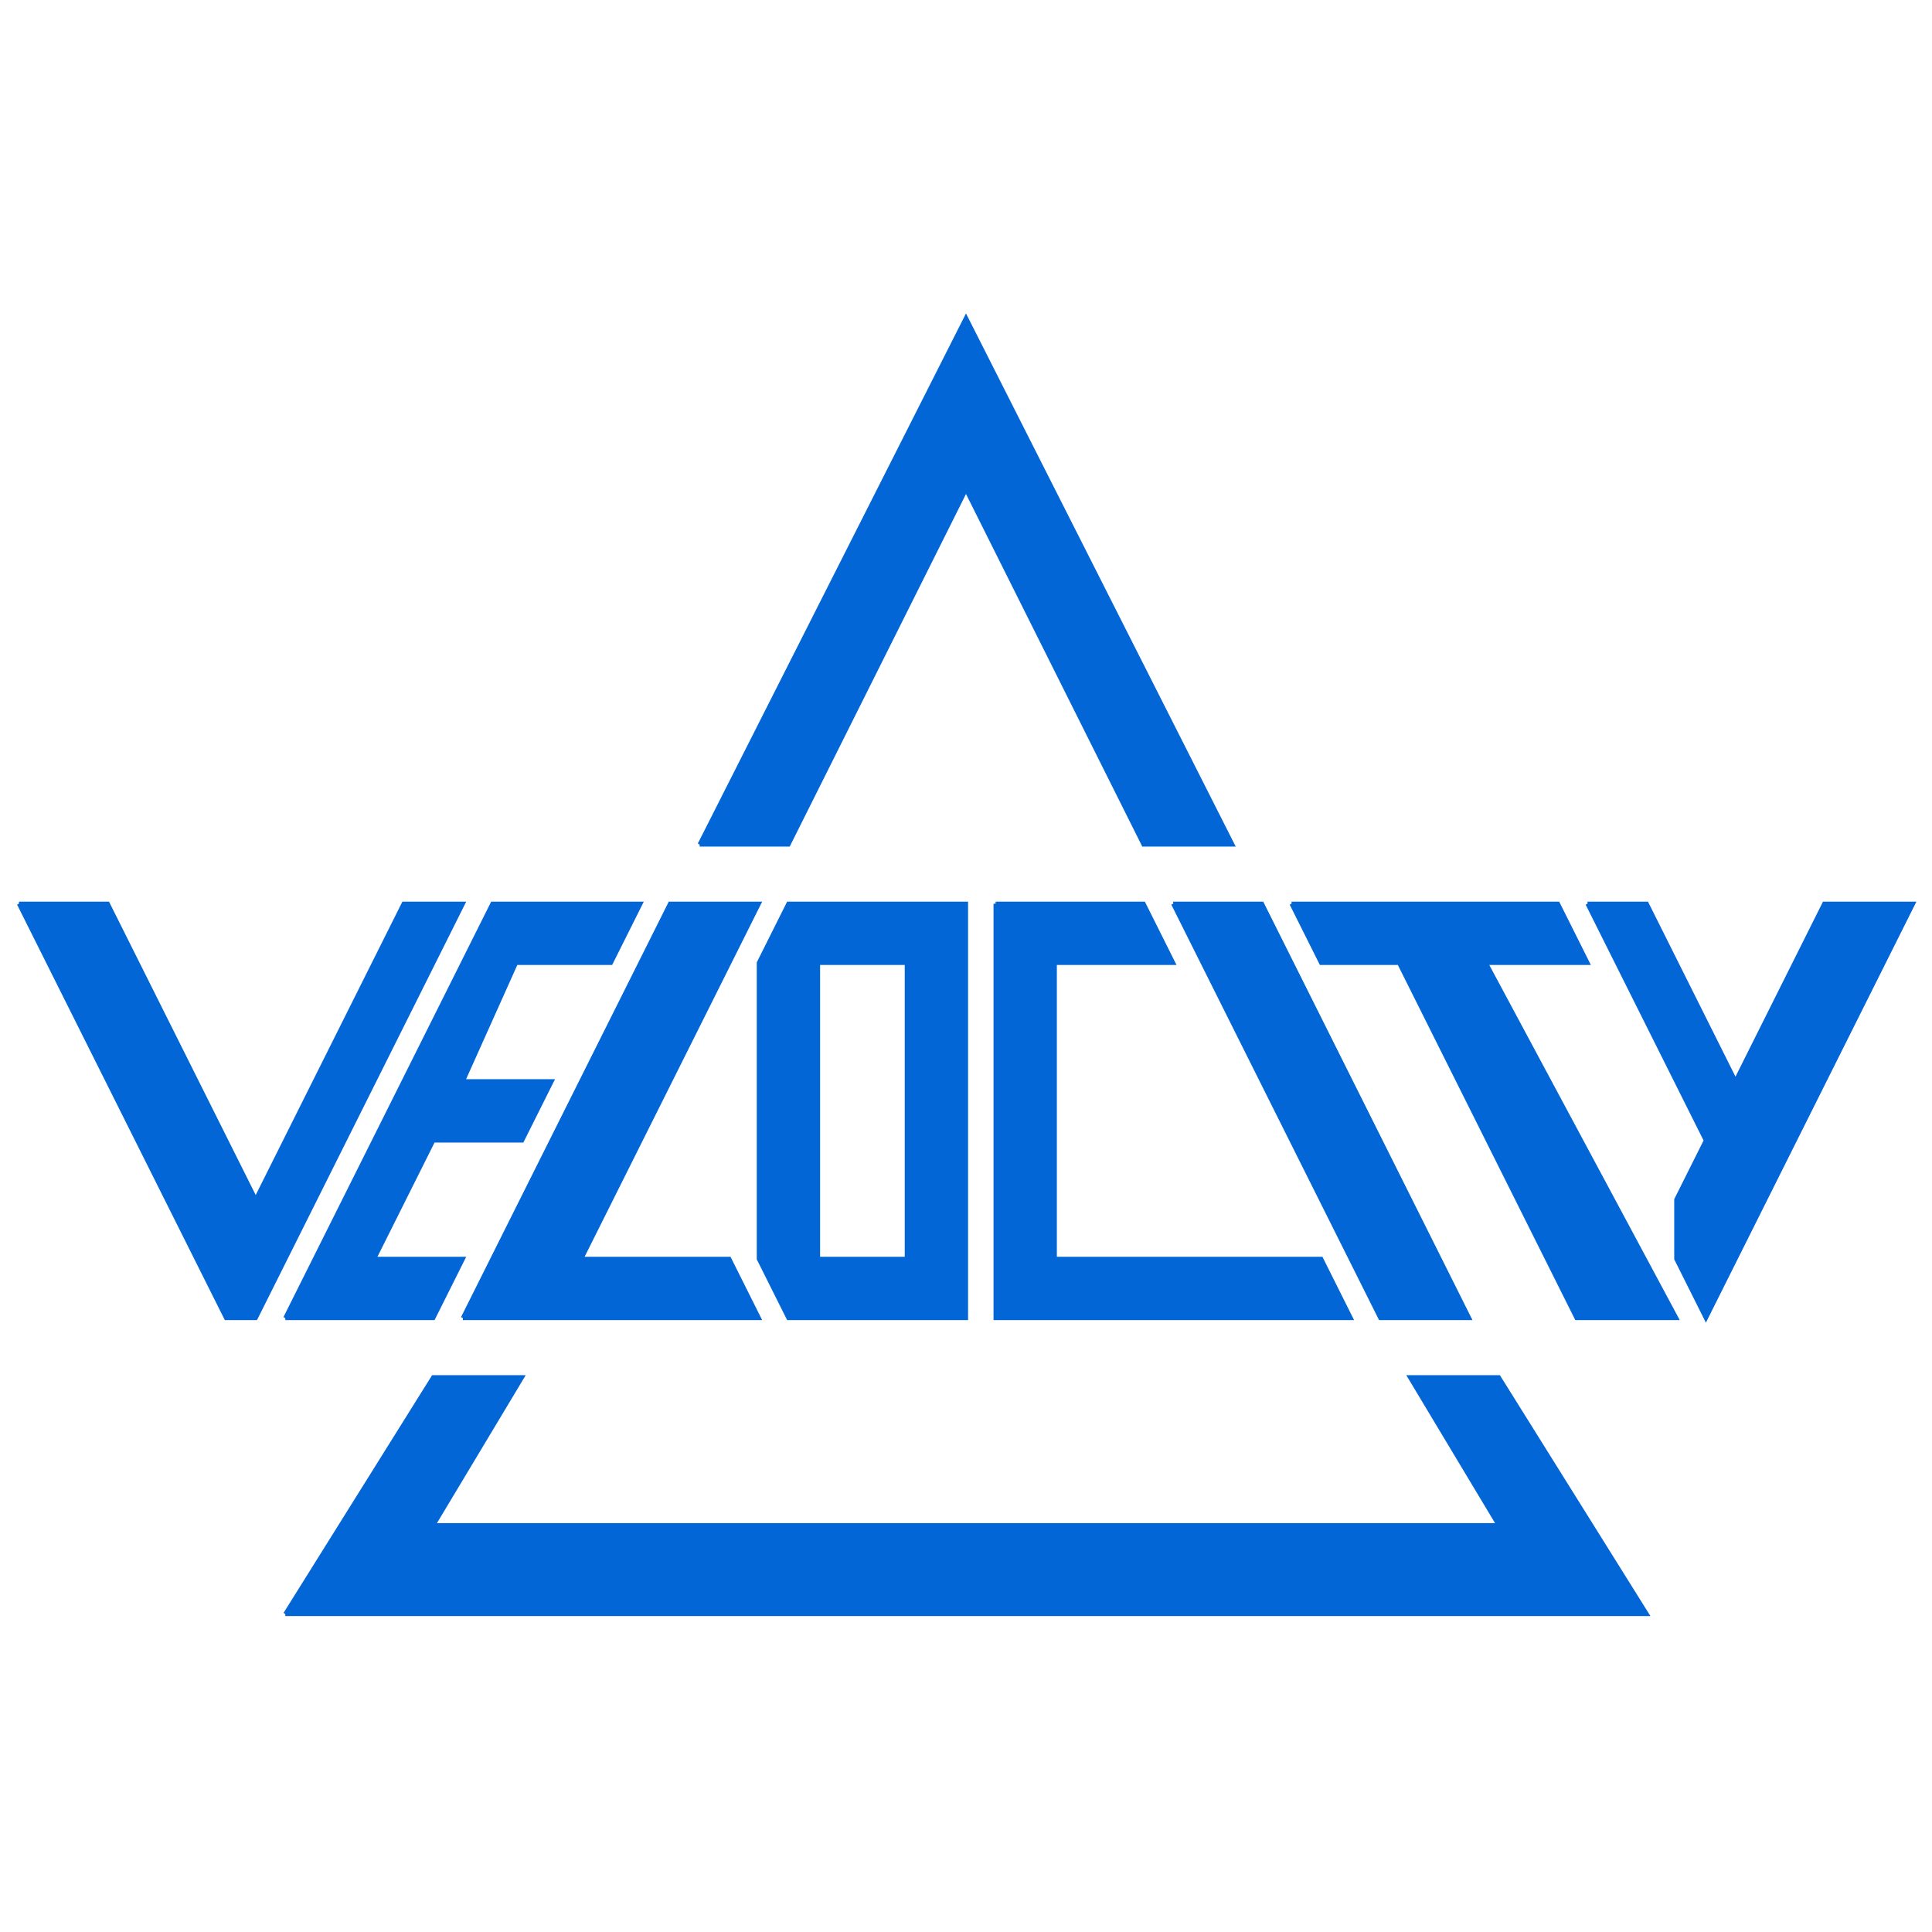
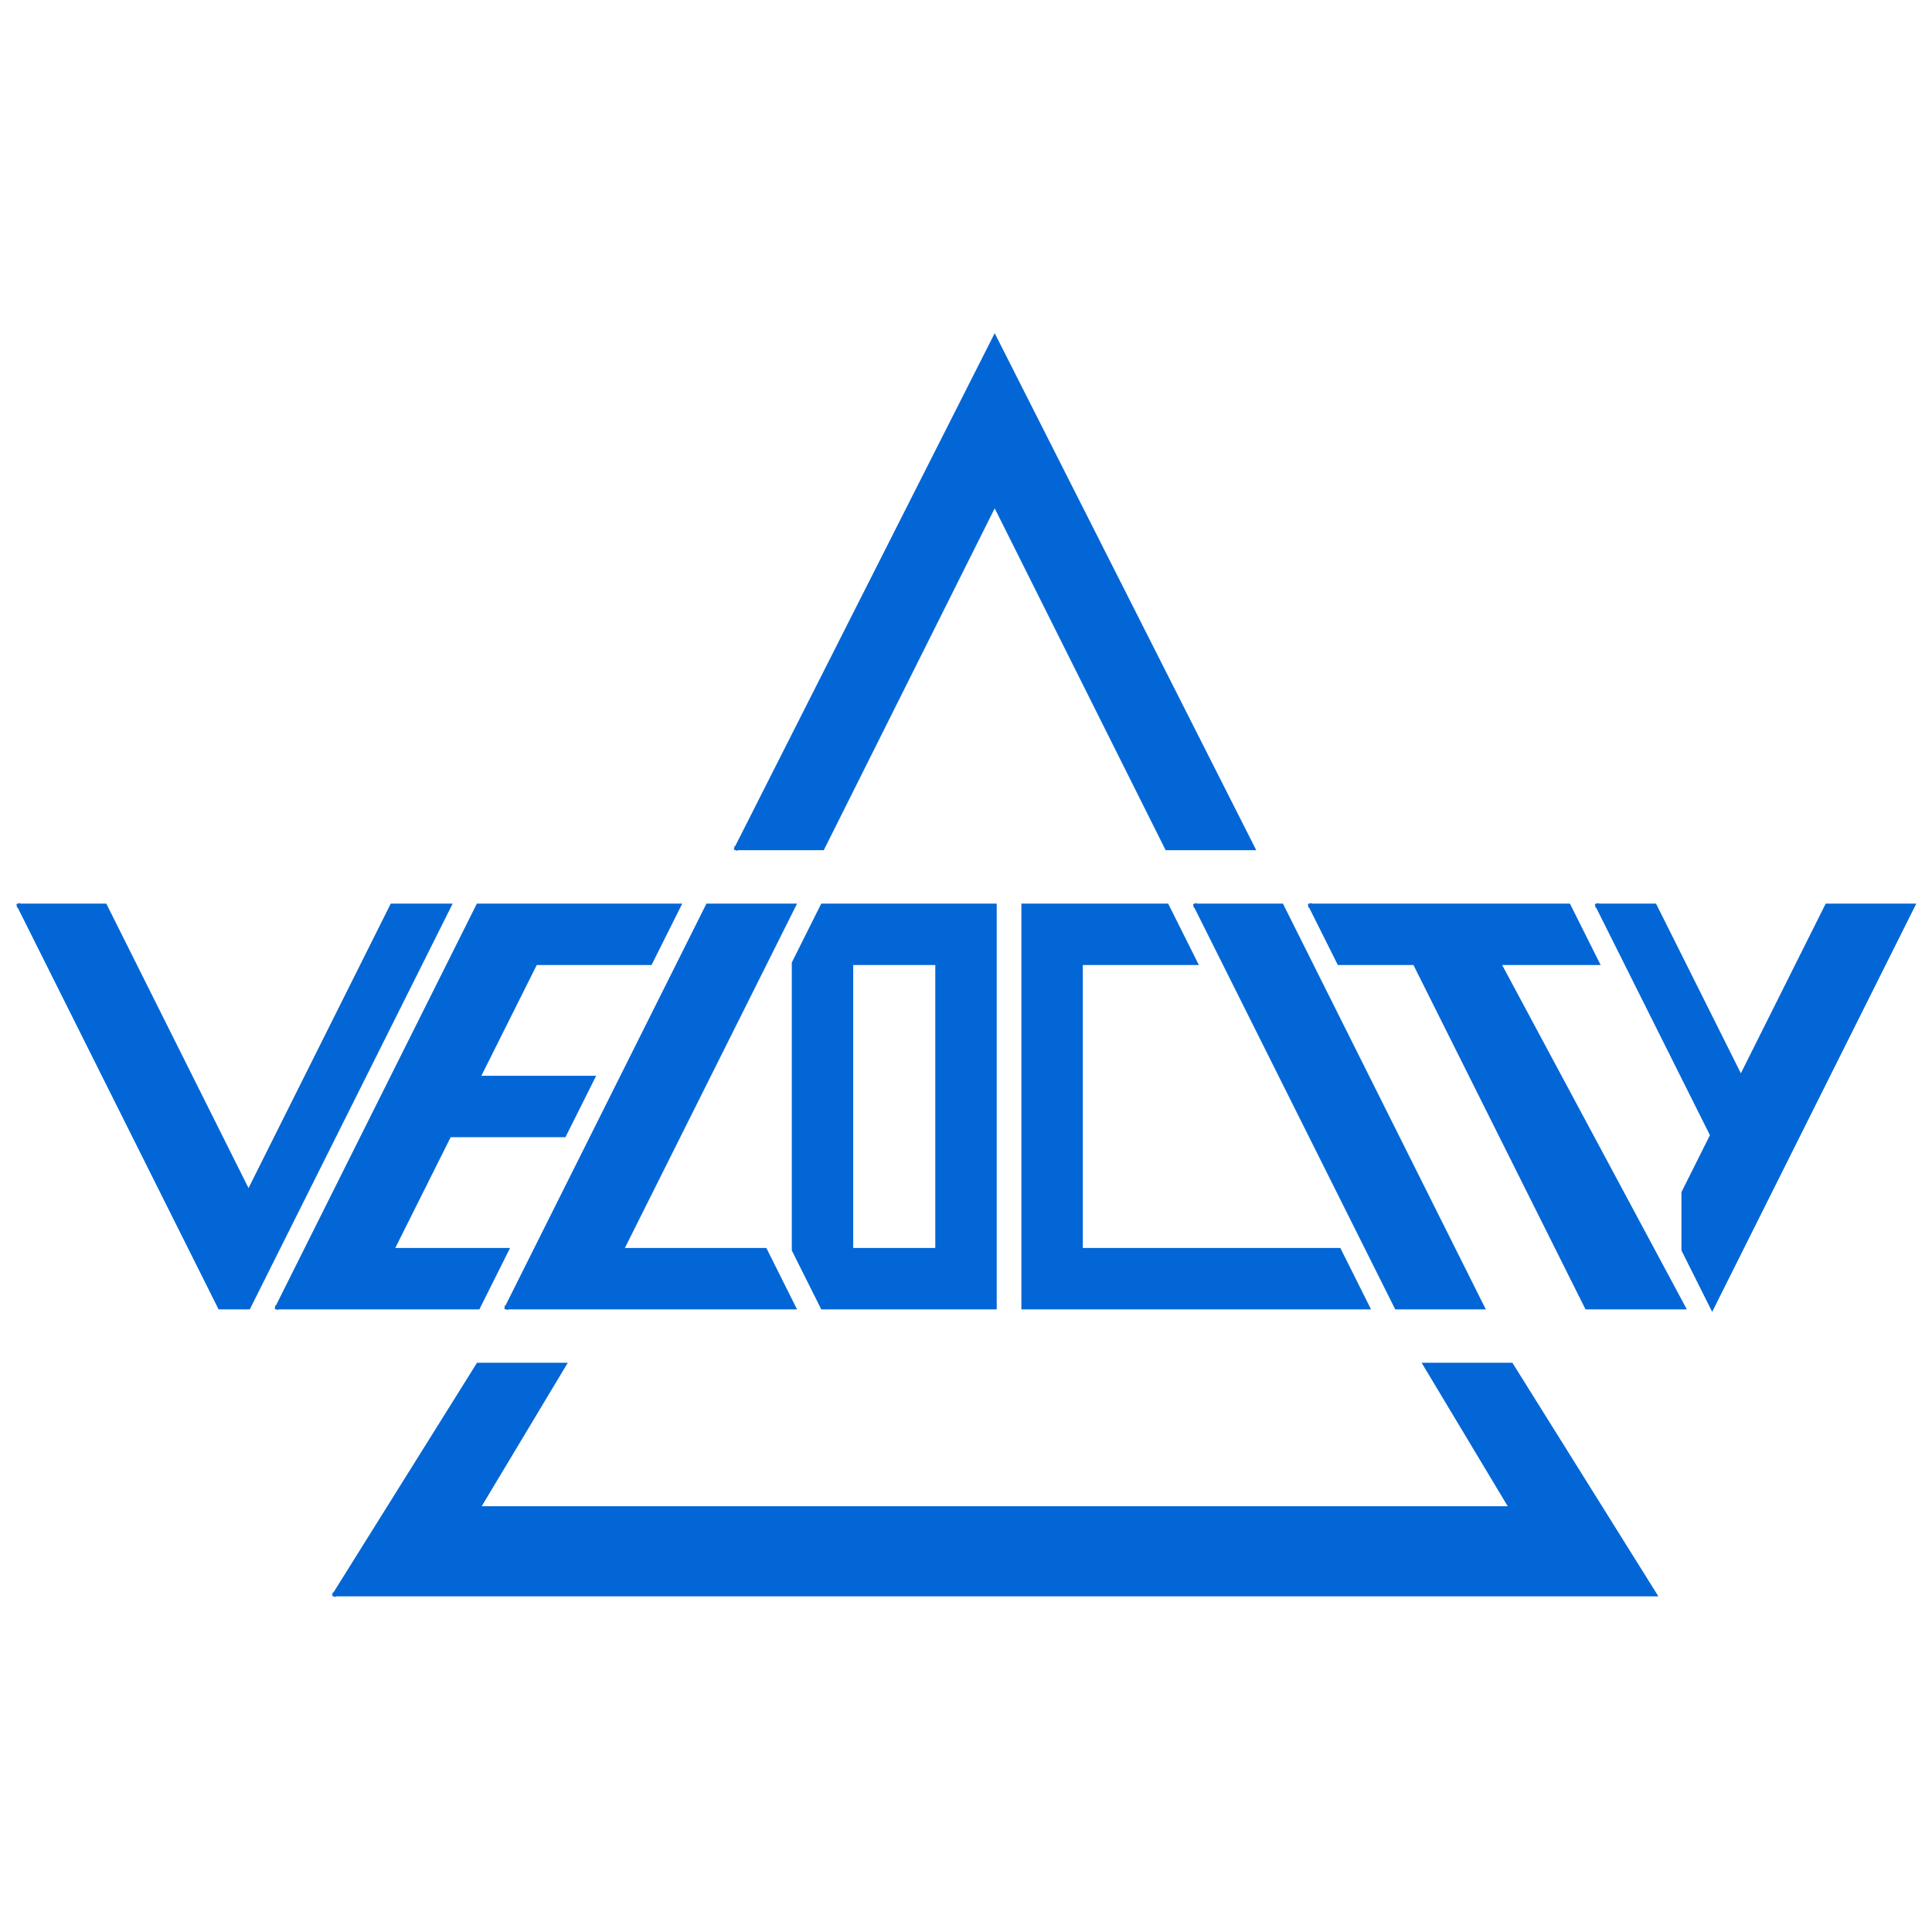
- <svg xmlns="http://www.w3.org/2000/svg" width="32" height="32" viewBox="0 0 326.4 225.351" version="1.1">
-   <g transform="translate(3.2,222.1513) scale(1,-1)" style="fill-opacity:1;fill-rule:evenodd;fill:#0366d6">
-     <path d="M 45.0 0.0 L 70.0 40.0 L 85.0 40.0 L 70.0 15.0 L 250.0 15.0 L 235.0 40.0 L 250.0 40.0 L 275.0 0.0 L 45.0 0.0 " stroke="#0366d6" stroke-width="0.7" style="stroke-width:0.7;fill-opacity:1;fill-rule:evenodd;fill:#0366d6" />
-     <path d="M 0.0 120.0 L 35.0 50.0 L 40.0 50.0 L 75.0 120.0 L 65.0 120.0 L 40.0 70.0 L 15.0 120.0 L 0.0 120.0 " stroke="#0366d6" stroke-width="0.7" style="stroke-width:0.7;fill-opacity:1;fill-rule:evenodd;fill:#0366d6" />
-     <path d="M 45.0 50.0 L 80.0 120.0 L 105.0 120.0 L 100.0 110.0 L 83.973 110.0 L 75.0 90.0 L 90.0 90.0 L 85.0 80.0 L 70.0 80.0 L 60.0 60.0 L 75.0 60.0 L 70.0 50.0 L 45.0 50.0 " stroke="#0366d6" stroke-width="0.7" style="stroke-width:0.7;fill-opacity:1;fill-rule:evenodd;fill:#0366d6" />
-     <path d="M 75.0 50.0 L 110.0 120.0 L 125.0 120.0 L 95.0 60.0 L 120.0 60.0 L 125.0 50.0 L 75.0 50.0 " stroke="#0366d6" stroke-width="0.7" style="stroke-width:0.7;fill-opacity:1;fill-rule:evenodd;fill:#0366d6" />
-     <path d="M 130.0 50.0 L 125.0 60.0 L 125.0 110.0 L 130.0 120.0 L 160.0 120.0 L 160.0 50.0 L 130.0 50.0 Z M 135.0 60.0 L 150.0 60.0 L 150.0 110.0 L 135.0 110.0 Z" stroke="#0366d6" stroke-width="0.7" style="stroke-width:0.7;fill-opacity:1;fill-rule:evenodd;fill:#0366d6" />
-     <path d="M 165.0 120.0 L 165.0 50.0 L 225.0 50.0 L 220.0 60.0 L 175.0 60.0 L 175.0 110.0 L 195.0 110.0 L 190.0 120.0 L 165.0 120.0 " stroke="#0366d6" stroke-width="0.7" style="stroke-width:0.7;fill-opacity:1;fill-rule:evenodd;fill:#0366d6" />
-     <path d="M 115.0 130.0 L 160.0 218.951 L 205.0 130.0 L 190.0 130.0 L 160.0 190.0 L 130.0 130.0 L 115.0 130.0 " stroke="#0366d6" stroke-width="0.7" style="stroke-width:0.7;fill-opacity:1;fill-rule:evenodd;fill:#0366d6" />
-     <path d="M 195.0 120.0 L 230.0 50.0 L 245.0 50.0 L 210.0 120.0 L 195.0 120.0 " stroke="#0366d6" stroke-width="0.7" style="stroke-width:0.7;fill-opacity:1;fill-rule:evenodd;fill:#0366d6" />
-     <path d="M 215.0 120.0 L 220.0 110.0 L 233.172 110.0 L 263.154 50.0 L 280.0 50.0 L 247.821 110.0 L 265.0 110.0 L 260.0 120.0 L 215.0 120.0 " stroke="#0366d6" stroke-width="0.7" style="stroke-width:0.7;fill-opacity:1;fill-rule:evenodd;fill:#0366d6" />
-     <path d="M 265.0 120.0 L 285.0 80.0 L 280.0 70.0 L 280.0 60.0 L 285.0 50.0 L 320.0 120.0 L 305.0 120.0 L 290.0 90.0 L 275.0 120.0 L 265.0 120.0 " stroke="#0366d6" stroke-width="0.7" style="stroke-width:0.7;fill-opacity:1;fill-rule:evenodd;fill:#0366d6" />
+ <svg xmlns="http://www.w3.org/2000/svg" width="32" height="32" viewBox="0 0 336.6 225.551" version="1.1">
+   <g id="Part__Part2DObjectPython" transform="translate(13.3,222.2513) scale(1,-1)" style="fill-opacity:1;fill-rule:evenodd;fill:#0366d6">
+     <path id="Part__Part2DObjectPython_w0000" d="M 45.0 0.0 L 70.0 40.0 L 85.0 40.0 L 70.0 15.0 L 250.0 15.0 L 235.0 40.0 L 250.0 40.0 L 275.0 0.0 L 45.0 0.0 " stroke="#0366d6" stroke-width="0.7 px" style="stroke-width:0.7;stroke-miterlimit:4;stroke-dasharray:none;stroke-linecap:square;fill:#0366d6;fill-opacity:1;fill-rule: evenodd" />
+     <path id="Part__Part2DObjectPython_w0001" d="M -10.0 120.0 L 25.0 50.0 L 30.0 50.0 L 65.0 120.0 L 55.0 120.0 L 30 70.0 L 5.0 120.0 L -10.0 120.0 " stroke="#0366d6" stroke-width="0.7 px" style="stroke-width:0.7;stroke-miterlimit:4;stroke-dasharray:none;stroke-linecap:square;fill:#0366d6;fill-opacity:1;fill-rule: evenodd" />
+     <path id="Part__Part2DObjectPython_w0002" d="M 35.0 50.0 L 70.0 120.0 L 105.0 120.0 L 100.0 110.0 L 80.0 110.0 L 70.0 90.0 L 90.0 90.0 L 85.0 80.0 L 65.0 80.0 L 55.0 60.0 L 75.0 60.0 L 70.0 50.0 L 35.0 50.0 " stroke="#0366d6" stroke-width="0.7 px" style="stroke-width:0.7;stroke-miterlimit:4;stroke-dasharray:none;stroke-linecap:square;fill:#0366d6;fill-opacity:1;fill-rule: evenodd" />
+     <path id="Part__Part2DObjectPython_w0003" d="M 75.0 50.0 L 110.0 120.0 L 125.0 120.0 L 95.0 60.0 L 120.0 60.0 L 125.0 50.0 L 75.0 50.0 " stroke="#0366d6" stroke-width="0.7 px" style="stroke-width:0.7;stroke-miterlimit:4;stroke-dasharray:none;stroke-linecap:square;fill:#0366d6;fill-opacity:1;fill-rule: evenodd" />
+     <path id="Part__Part2DObjectPython_w0004" d="M 130.0 50.0 L 125.0 60.0 L 125.0 110.0 L 130.0 120.0 L 160.0 120.0 L 160.0 50.0 L 130.0 50.0 Z M 135.0 60.0 L 150.0 60.0 L 150.0 110.0 L 135.0 110.0 Z" stroke="#0366d6" stroke-width="0.7 px" style="stroke-width:0.7;stroke-miterlimit:4;stroke-dasharray:none;stroke-linecap:square;fill:#0366d6;fill-opacity:1;fill-rule:evenodd" />
+     <path id="Part__Part2DObjectPython_w0006" d="M 165.0 120.0 L 165.0 50.0 L 225.0 50.0 L 220.0 60.0 L 175.0 60.0 L 175.0 110.0 L 195.0 110.0 L 190.0 120.0 L 165.0 120.0 " stroke="#0366d6" stroke-width="0.7 px" style="stroke-width:0.7;stroke-miterlimit:4;stroke-dasharray:none;stroke-linecap:square;fill:#0366d6;fill-opacity:1;fill-rule: evenodd" />
+     <path id="Part__Part2DObjectPython_w0007" d="M 115.0 130.0 L 160.0 218.951 L 205.0 130.0 L 190.0 130.0 L 160.0 190.0 L 130.0 130.0 L 115.0 130.0 " stroke="#0366d6" stroke-width="0.7 px" style="stroke-width:0.7;stroke-miterlimit:4;stroke-dasharray:none;stroke-linecap:square;fill:#0366d6;fill-opacity:1;fill-rule: evenodd" />
+     <path id="Part__Part2DObjectPython_w0008" d="M 195.0 120.0 L 230.0 50.0 L 245.0 50.0 L 210.0 120.0 L 195.0 120.0 " stroke="#0366d6" stroke-width="0.7 px" style="stroke-width:0.7;stroke-miterlimit:4;stroke-dasharray:none;stroke-linecap:square;fill:#0366d6;fill-opacity:1;fill-rule: evenodd" />
+     <path id="Part__Part2DObjectPython_w0009" d="M 215.0 120.0 L 220.0 110.0 L 233.172 110.0 L 263.154 50.0 L 280.0 50.0 L 247.821 110.0 L 265.0 110.0 L 260.0 120.0 L 215.0 120.0 " stroke="#0366d6" stroke-width="0.7 px" style="stroke-width:0.7;stroke-miterlimit:4;stroke-dasharray:none;stroke-linecap:square;fill:#0366d6;fill-opacity:1;fill-rule: evenodd" />
+     <path id="Part__Part2DObjectPython_w0010" d="M 265.0 120.0 L 285.0 80.0 L 280.0 70.0 L 280.0 60.0 L 285.0 50.0 L 320.0 120.0 L 305.0 120.0 L 290.0 90.0 L 275.0 120.0 L 265.0 120.0 " stroke="#0366d6" stroke-width="0.7 px" style="stroke-width:0.7;stroke-miterlimit:4;stroke-dasharray:none;stroke-linecap:square;fill:#0366d6;fill-opacity:1;fill-rule: evenodd" />
  </g>
</svg>
